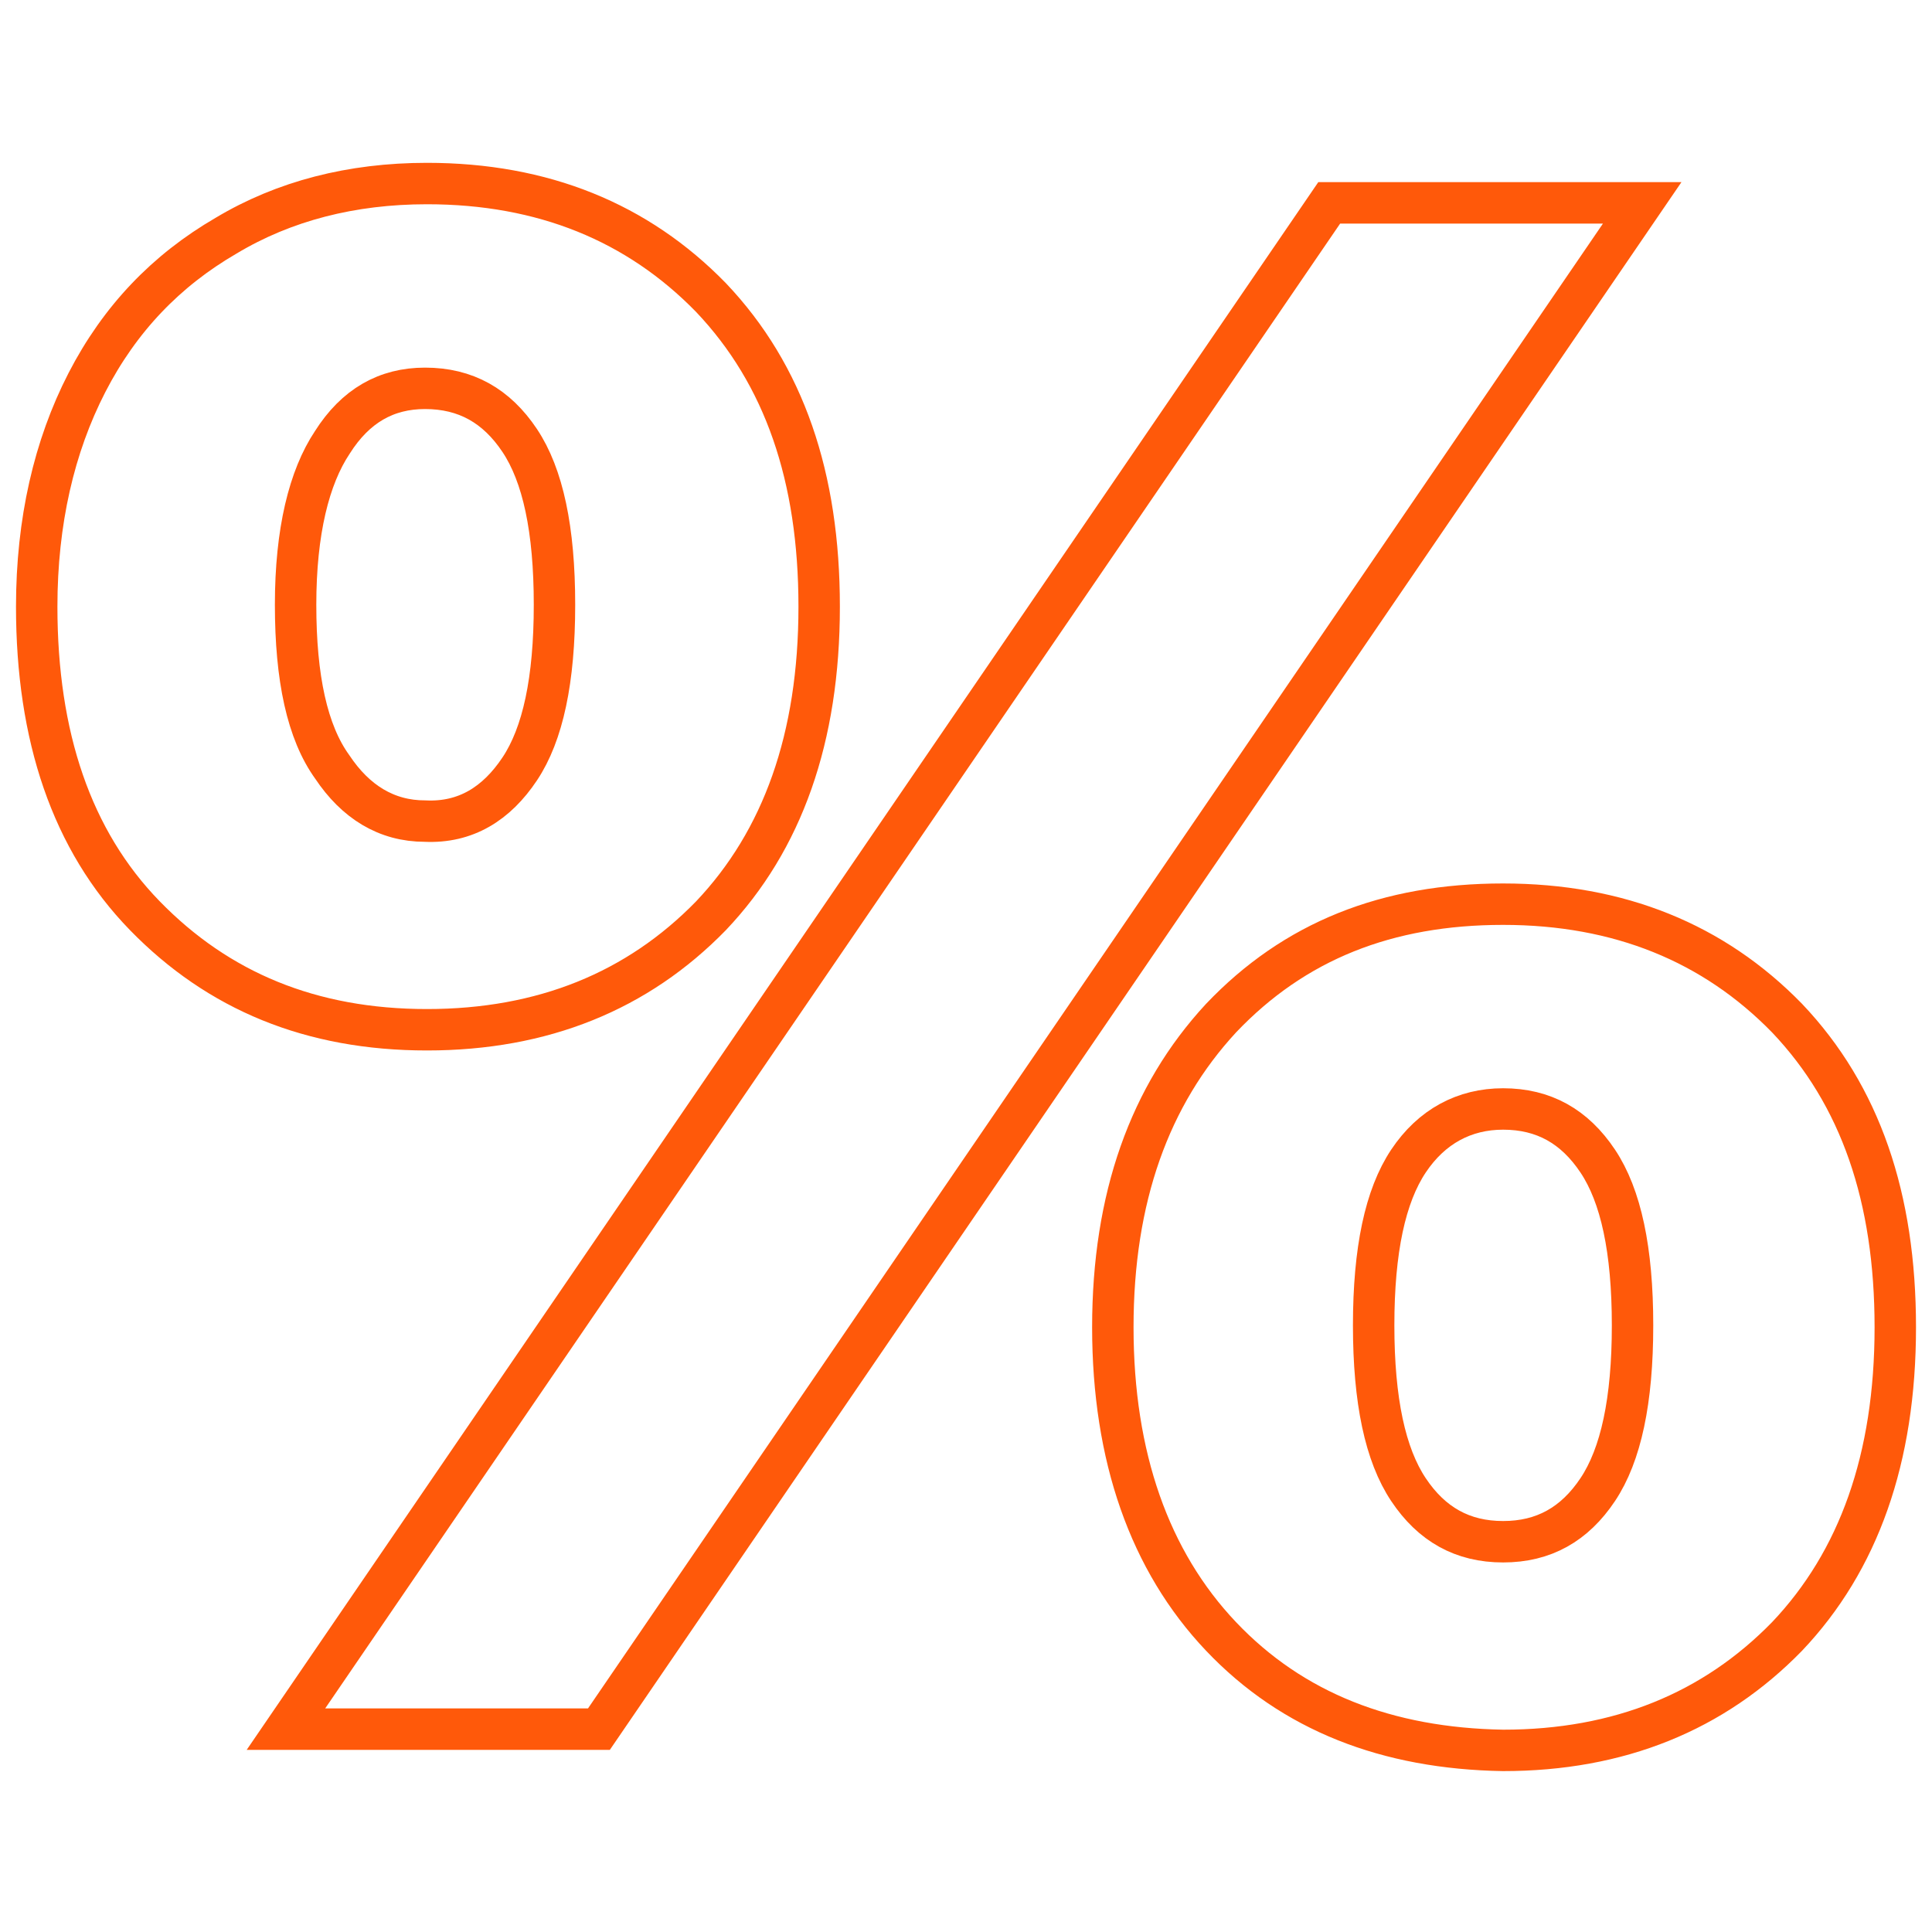
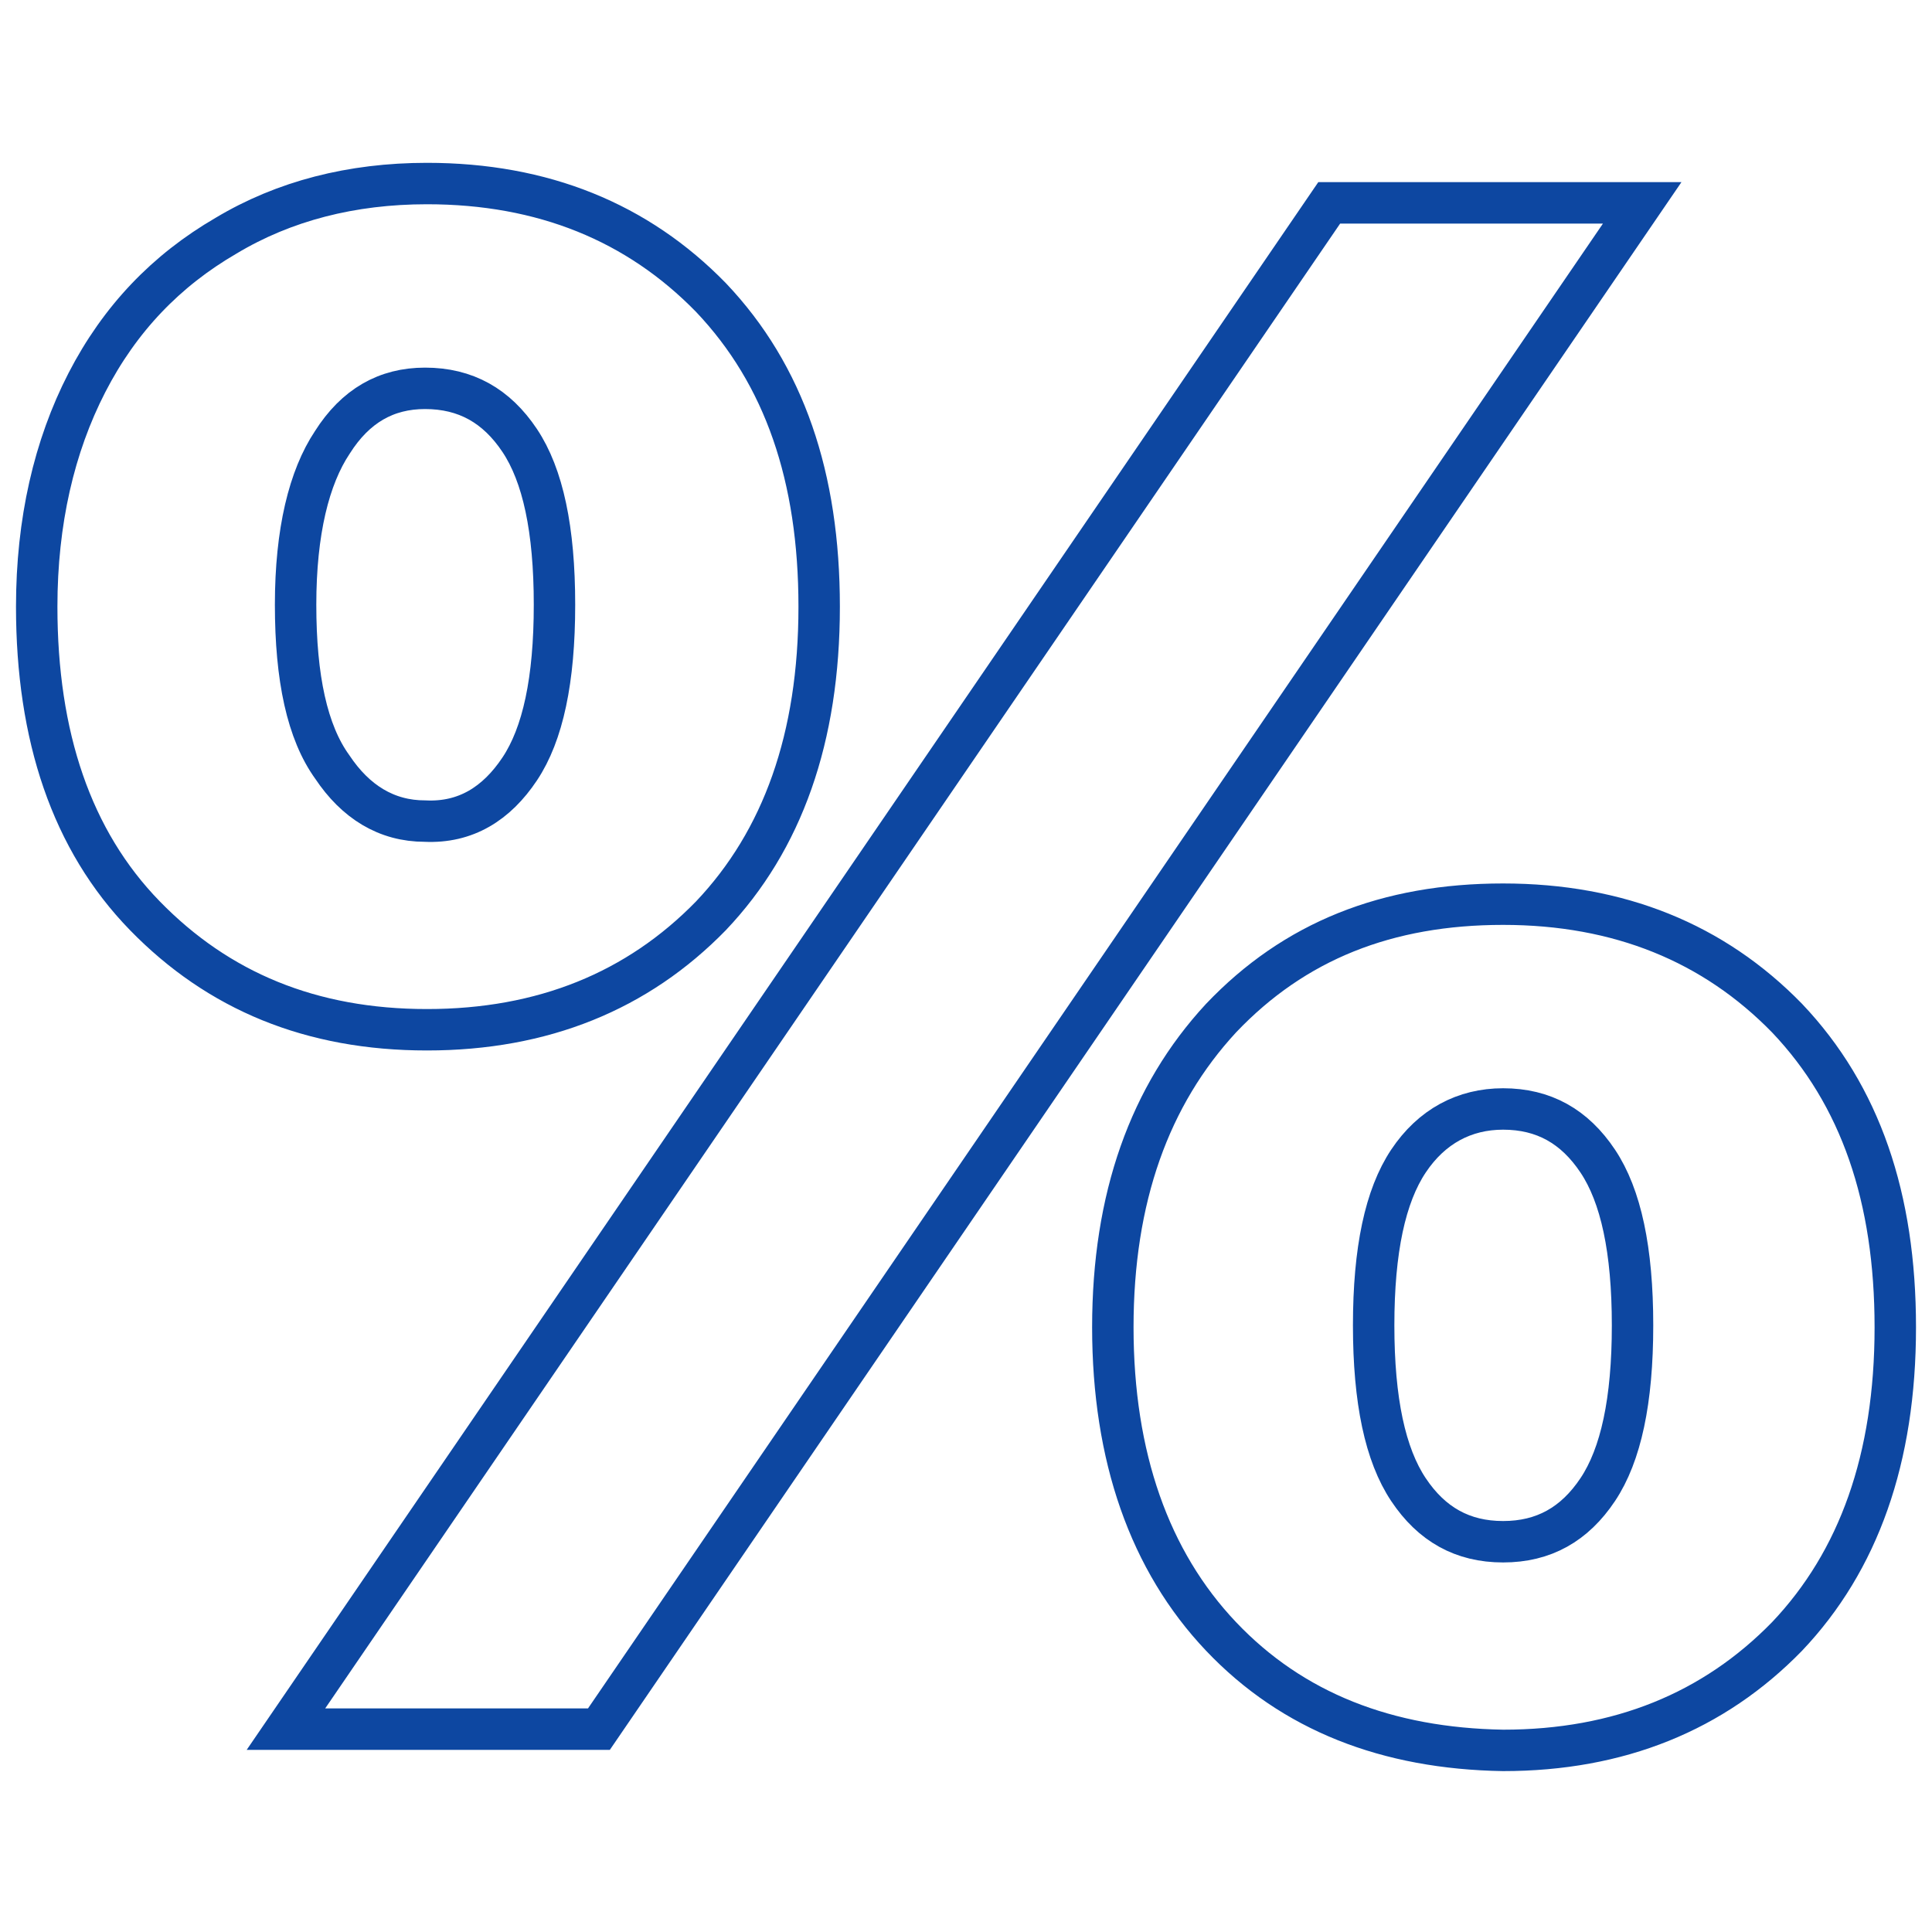
<svg xmlns="http://www.w3.org/2000/svg" version="1.1" id="Layer_1" x="0px" y="0px" viewBox="0 0 100 100" style="enable-background:new 0 0 100 100;" xml:space="preserve">
  <style type="text/css">
- 	.st0{fill:none;stroke:#FF590A;stroke-width:2.144;stroke-miterlimit:10;}
+ 	.st0{fill:none;stroke:#0D47A1;stroke-width:2.144;stroke-miterlimit:10;}
</style>
  <g>
    <path class="st0" d="M7.5,47.4c-3.8-3.9-5.6-9.3-5.6-16c0-4.4,0.9-8.3,2.6-11.6c1.7-3.3,4.1-5.8,7.2-7.6c3-1.8,6.5-2.7,10.4-2.7   c6,0,10.9,2,14.7,5.9c3.8,4,5.6,9.3,5.6,16c0,6.8-1.9,12.1-5.6,16c-3.8,3.9-8.7,5.9-14.7,5.9C16.1,53.3,11.3,51.3,7.5,47.4z    M68.8,10.5H85l-54,79H14.8L68.8,10.5z M26.9,39.8c1.2-1.8,1.8-4.6,1.8-8.5s-0.6-6.7-1.8-8.5c-1.2-1.8-2.8-2.7-4.9-2.7   c-2,0-3.6,0.9-4.8,2.8c-1.2,1.8-1.9,4.6-1.9,8.4c0,3.8,0.6,6.6,1.9,8.4c1.2,1.8,2.8,2.8,4.8,2.8C24.1,42.6,25.7,41.6,26.9,39.8z    M63.2,84.7c-3.7-3.9-5.6-9.3-5.6-16c0-6.7,1.9-12,5.6-16c3.8-4,8.6-5.9,14.6-5.9c6,0,10.9,2,14.7,5.9c3.8,4,5.6,9.3,5.6,16   c0,6.8-1.9,12.1-5.6,16c-3.8,3.9-8.7,5.9-14.7,5.9C71.8,90.5,66.9,88.6,63.2,84.7z M82.7,77.1c1.2-1.8,1.8-4.6,1.8-8.5   s-0.6-6.7-1.8-8.5c-1.2-1.8-2.8-2.7-4.9-2.7c-2,0-3.7,0.9-4.9,2.7c-1.2,1.8-1.8,4.6-1.8,8.5s0.6,6.7,1.8,8.5   c1.2,1.8,2.8,2.7,4.9,2.7C79.9,79.8,81.5,78.9,82.7,77.1z" />
  </g>
</svg>
